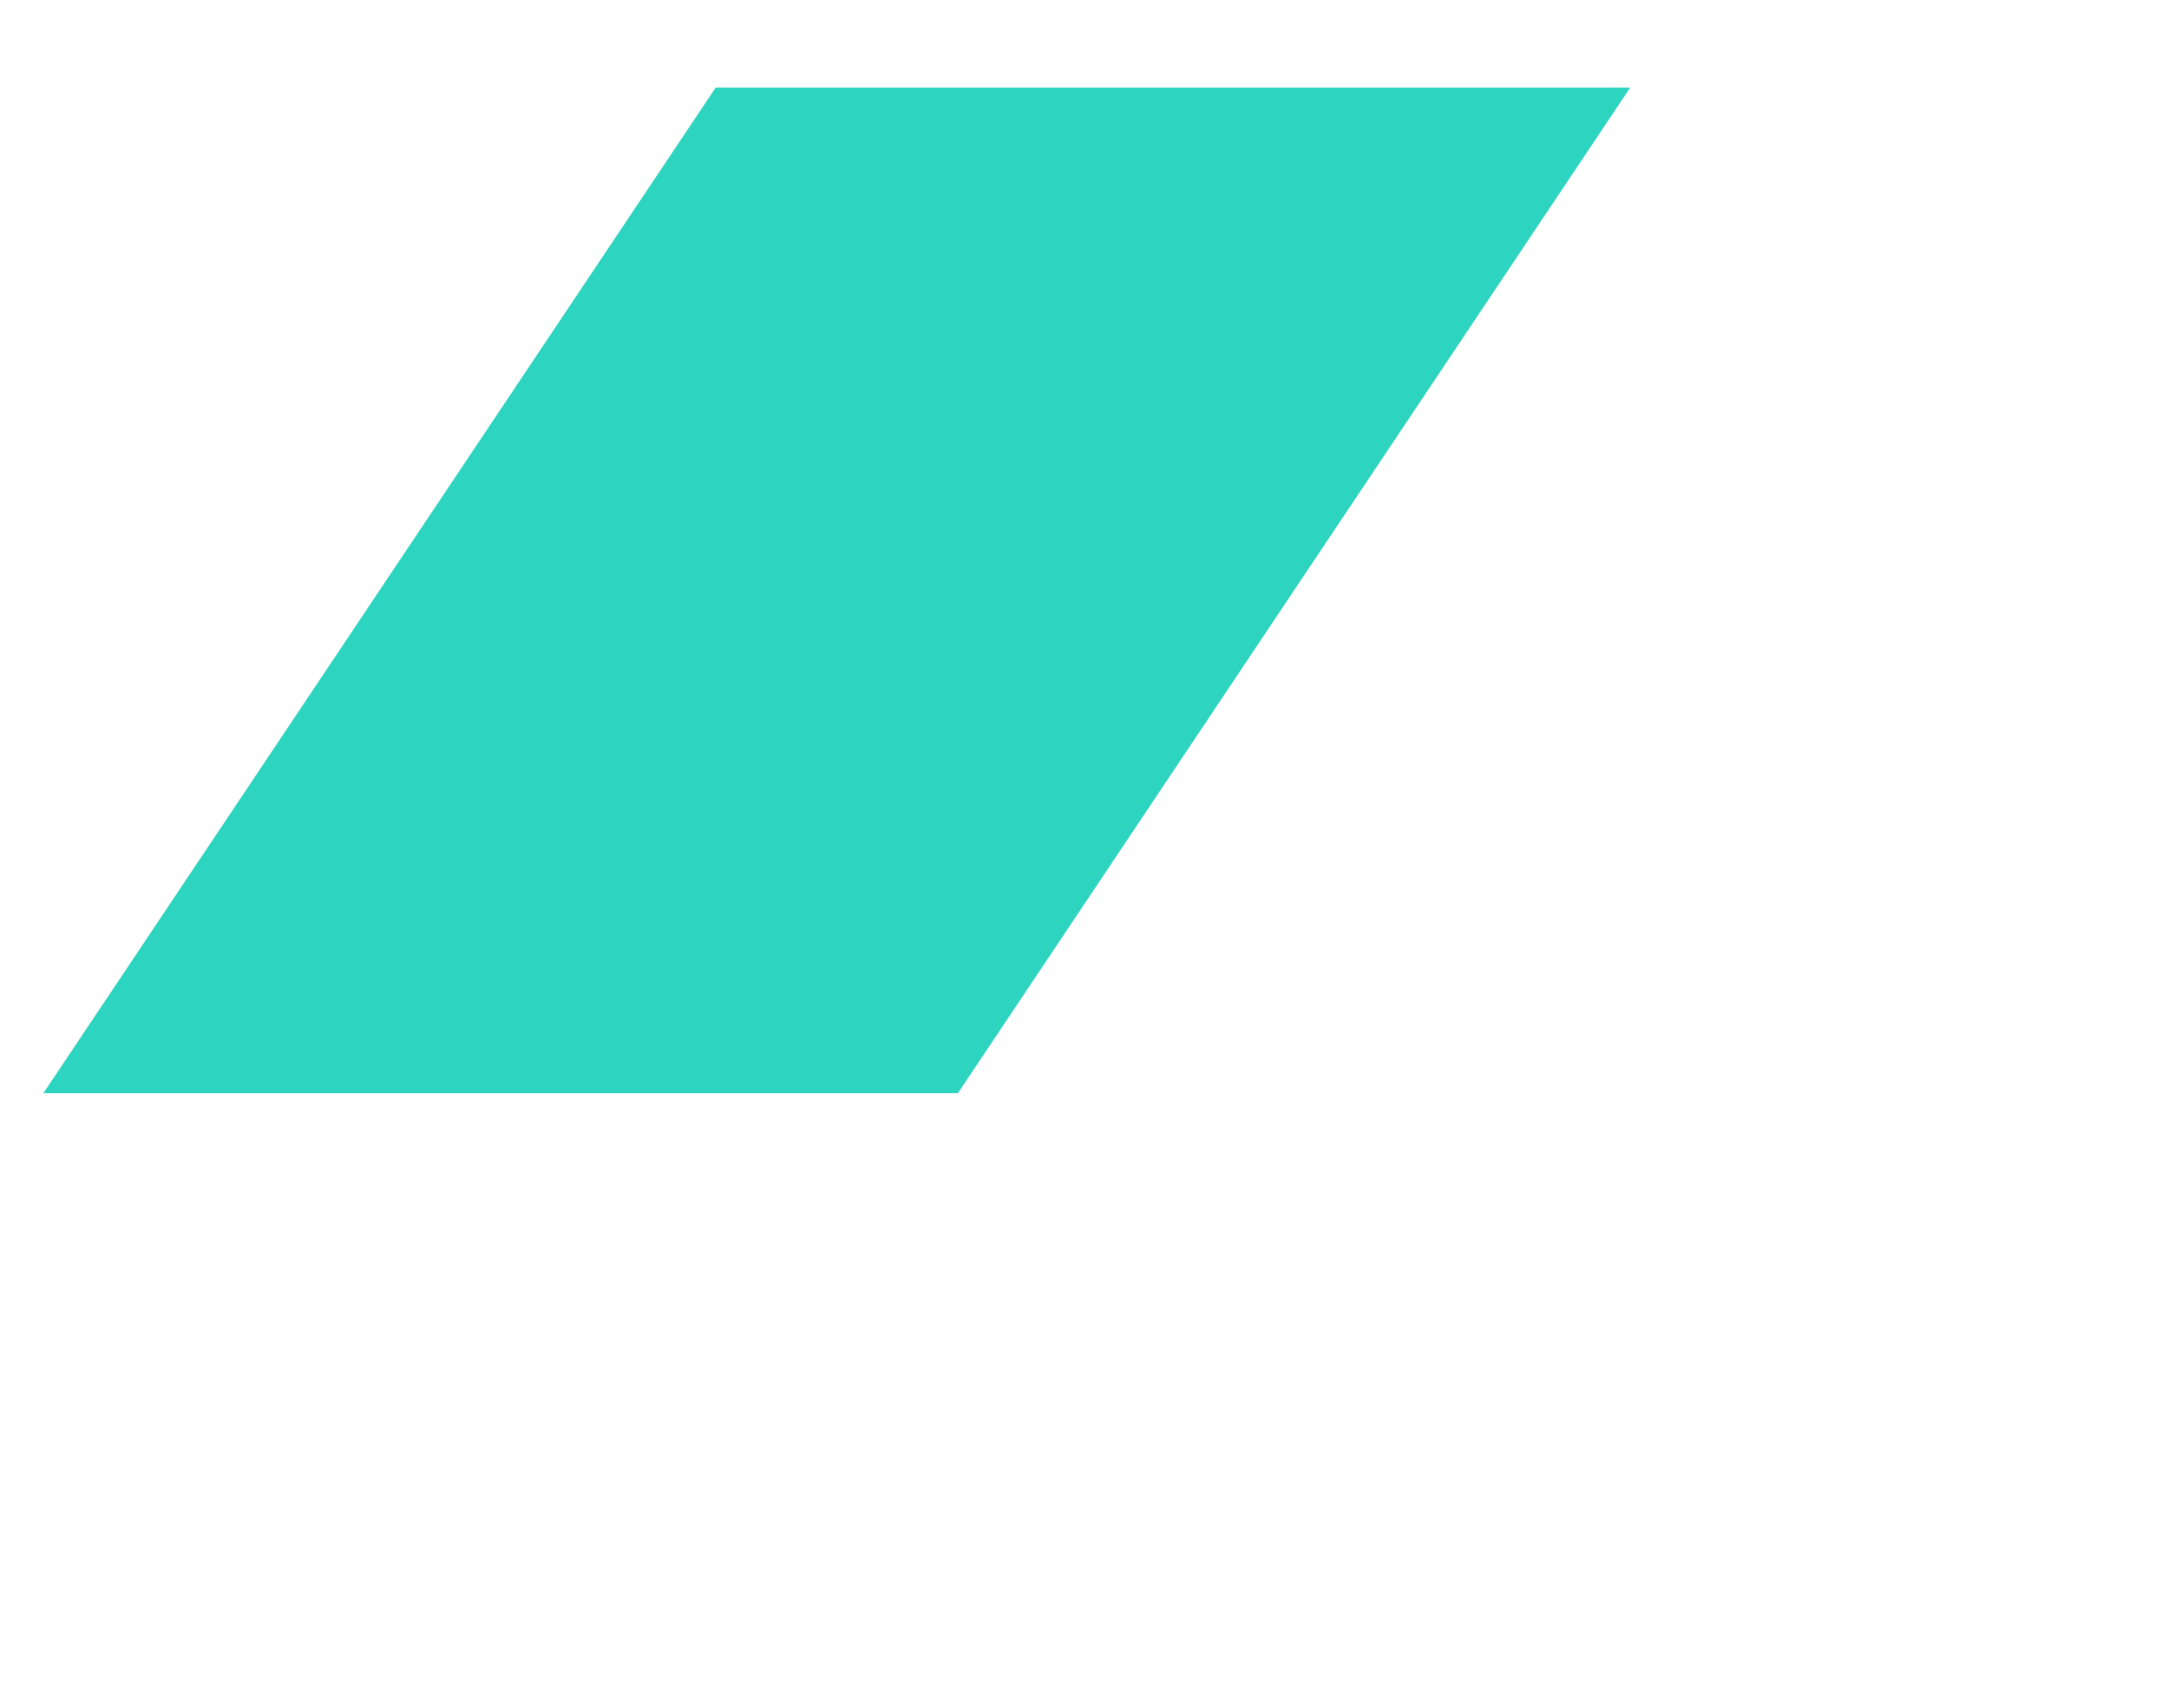
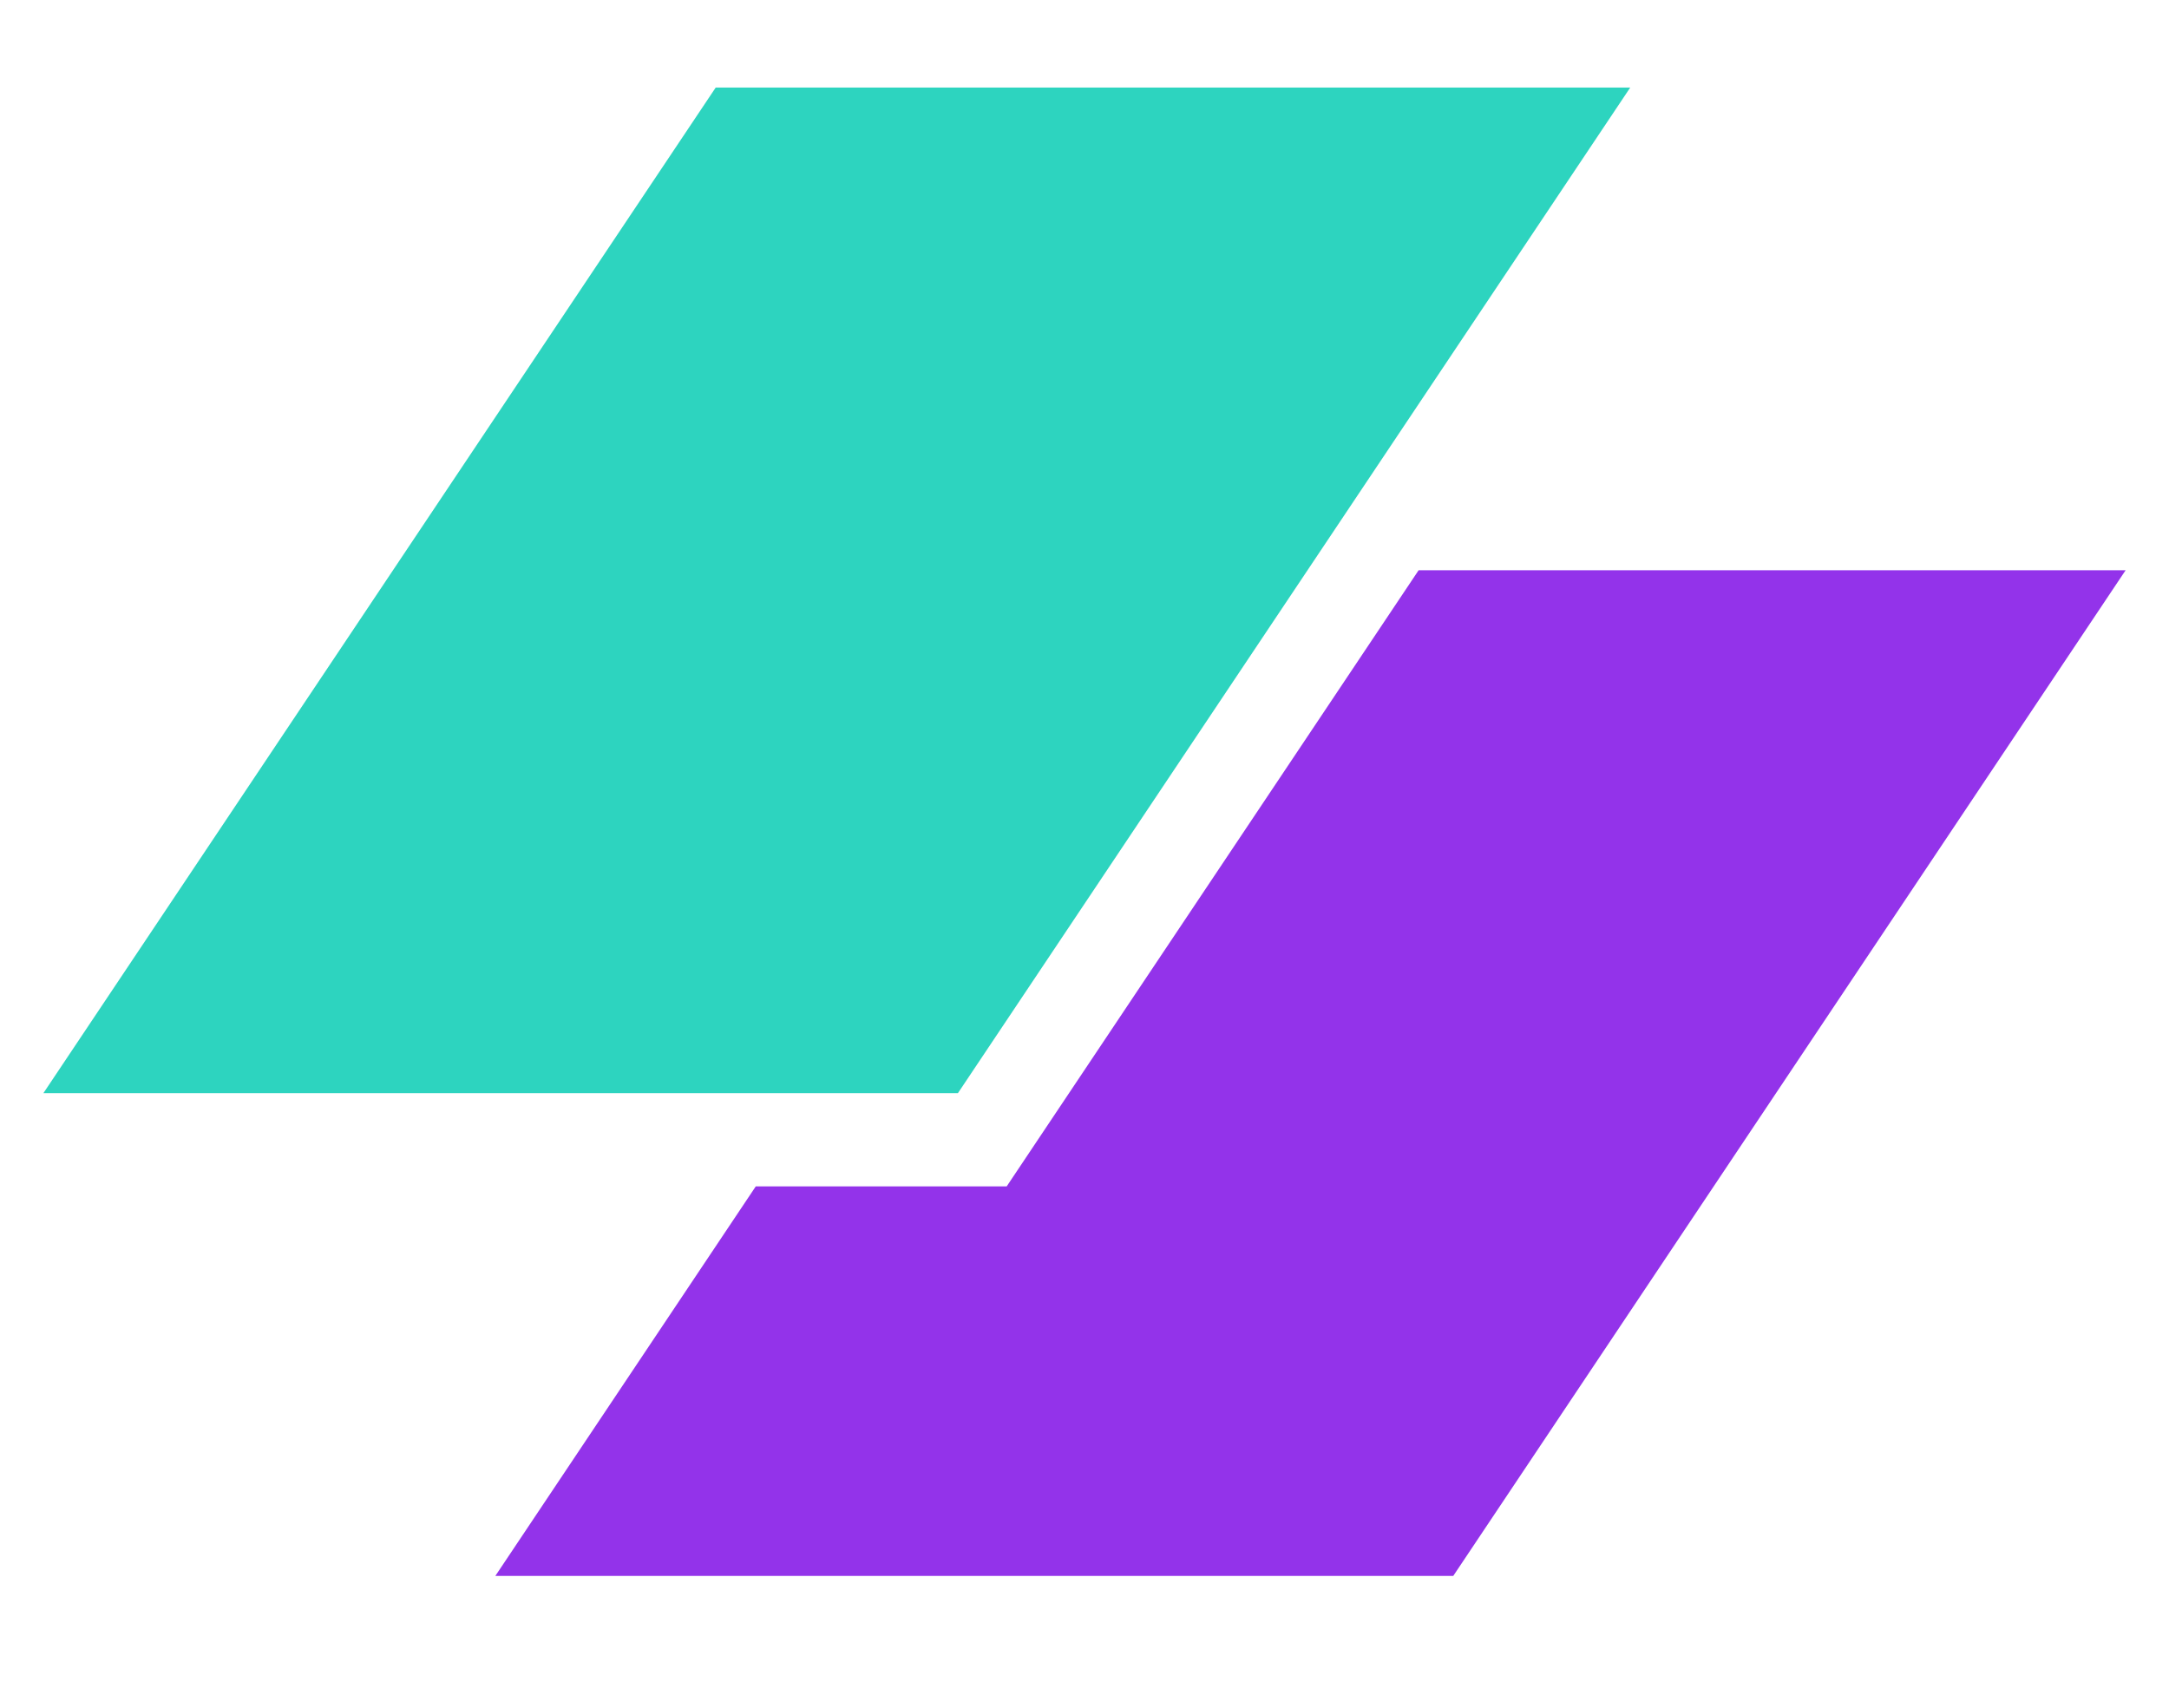
<svg xmlns="http://www.w3.org/2000/svg" width="47" height="37" viewBox="0 0 47 37" fill="none">
  <path d="M15.509 1.897H35.326L20.757 23.692H0.94L15.509 1.897Z" fill="#2dd4bf" />
-   <path d="M16.377 25.712L10.734 34.154H31.491L46.06 12.359H30.74L21.814 25.712H16.377Z" fill="##9333ea" />
+   <path d="M16.377 25.712L10.734 34.154H31.491L46.06 12.359H30.74L21.814 25.712H16.377Z" fill="#9333ea" />
</svg>
